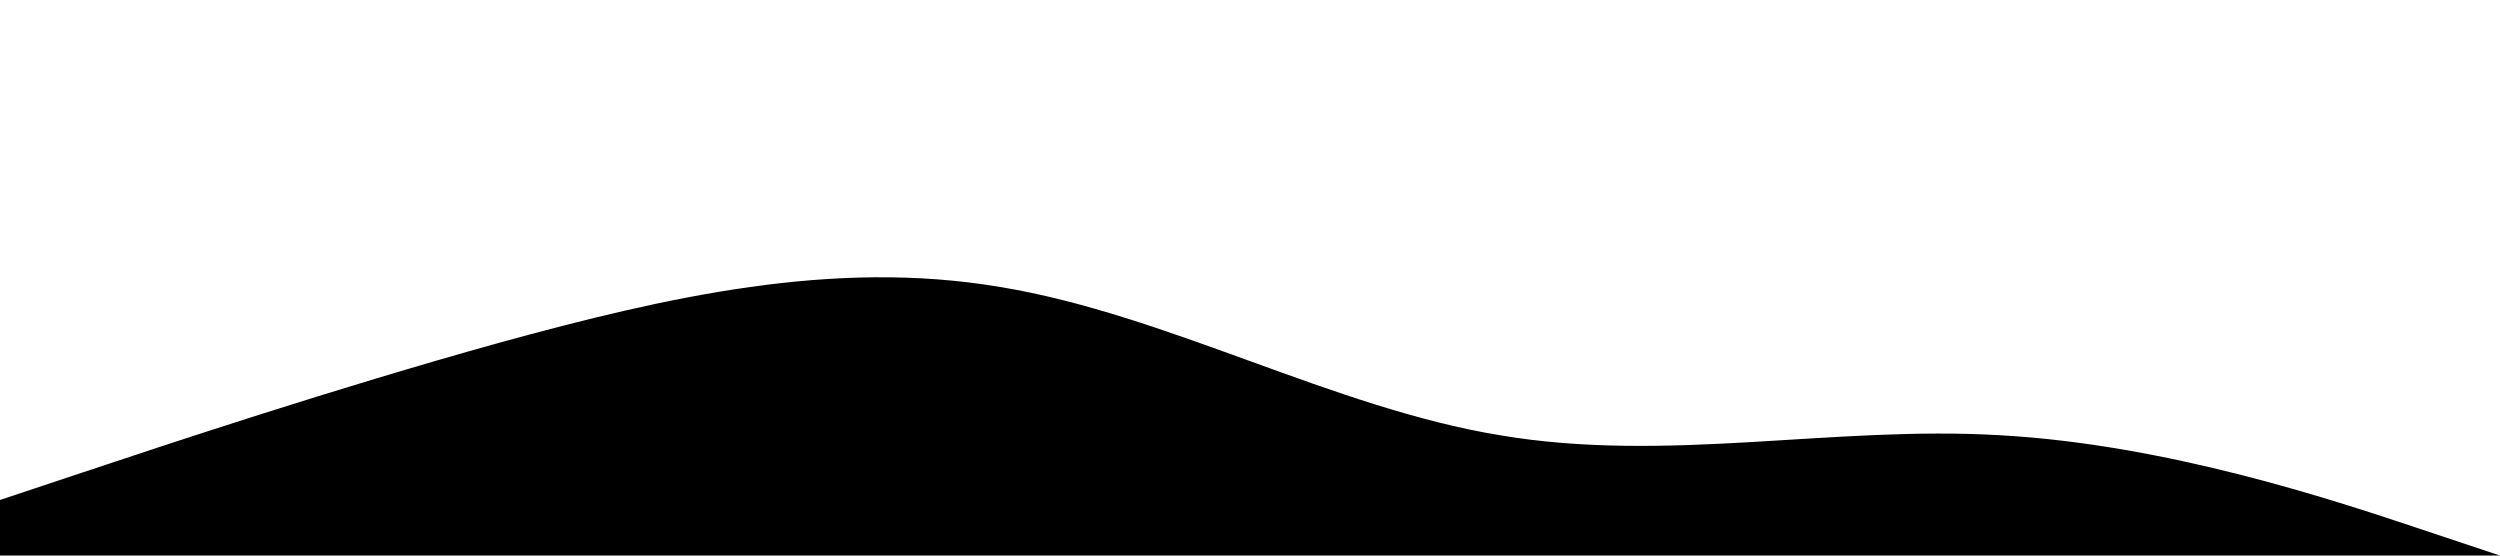
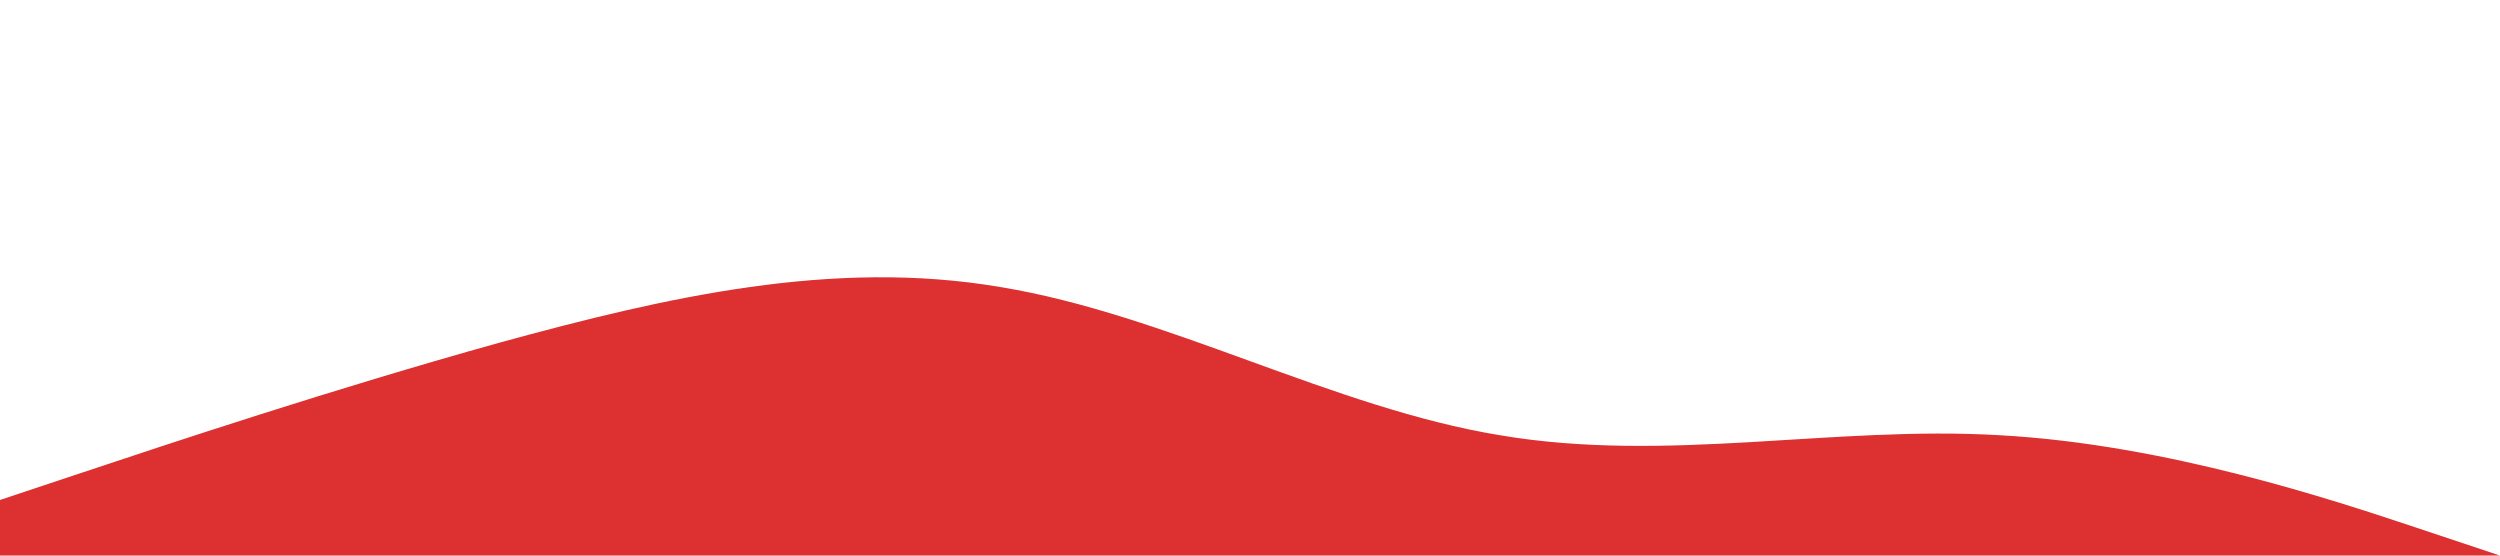
<svg xmlns="http://www.w3.org/2000/svg" viewBox="0 0 1440 320">
-   <path fill="#00000" fill-opacity="1" d="M0,288L48,272C96,256,192,224,288,197.3C384,171,480,149,576,165.3C672,181,768,235,864,250.7C960,267,1056,245,1152,250.7C1248,256,1344,288,1392,304L1440,320L1440,320L1392,320C1344,320,1248,320,1152,320C1056,320,960,320,864,320C768,320,672,320,576,320C480,320,384,320,288,320C192,320,96,320,48,320L0,320Z" />
+   <path fill="#dd3030" fill-opacity="1" d="M0,288L48,272C96,256,192,224,288,197.3C384,171,480,149,576,165.3C672,181,768,235,864,250.7C960,267,1056,245,1152,250.7C1248,256,1344,288,1392,304L1440,320L1440,320L1392,320C1344,320,1248,320,1152,320C1056,320,960,320,864,320C768,320,672,320,576,320C480,320,384,320,288,320C192,320,96,320,48,320L0,320Z" />
</svg>
